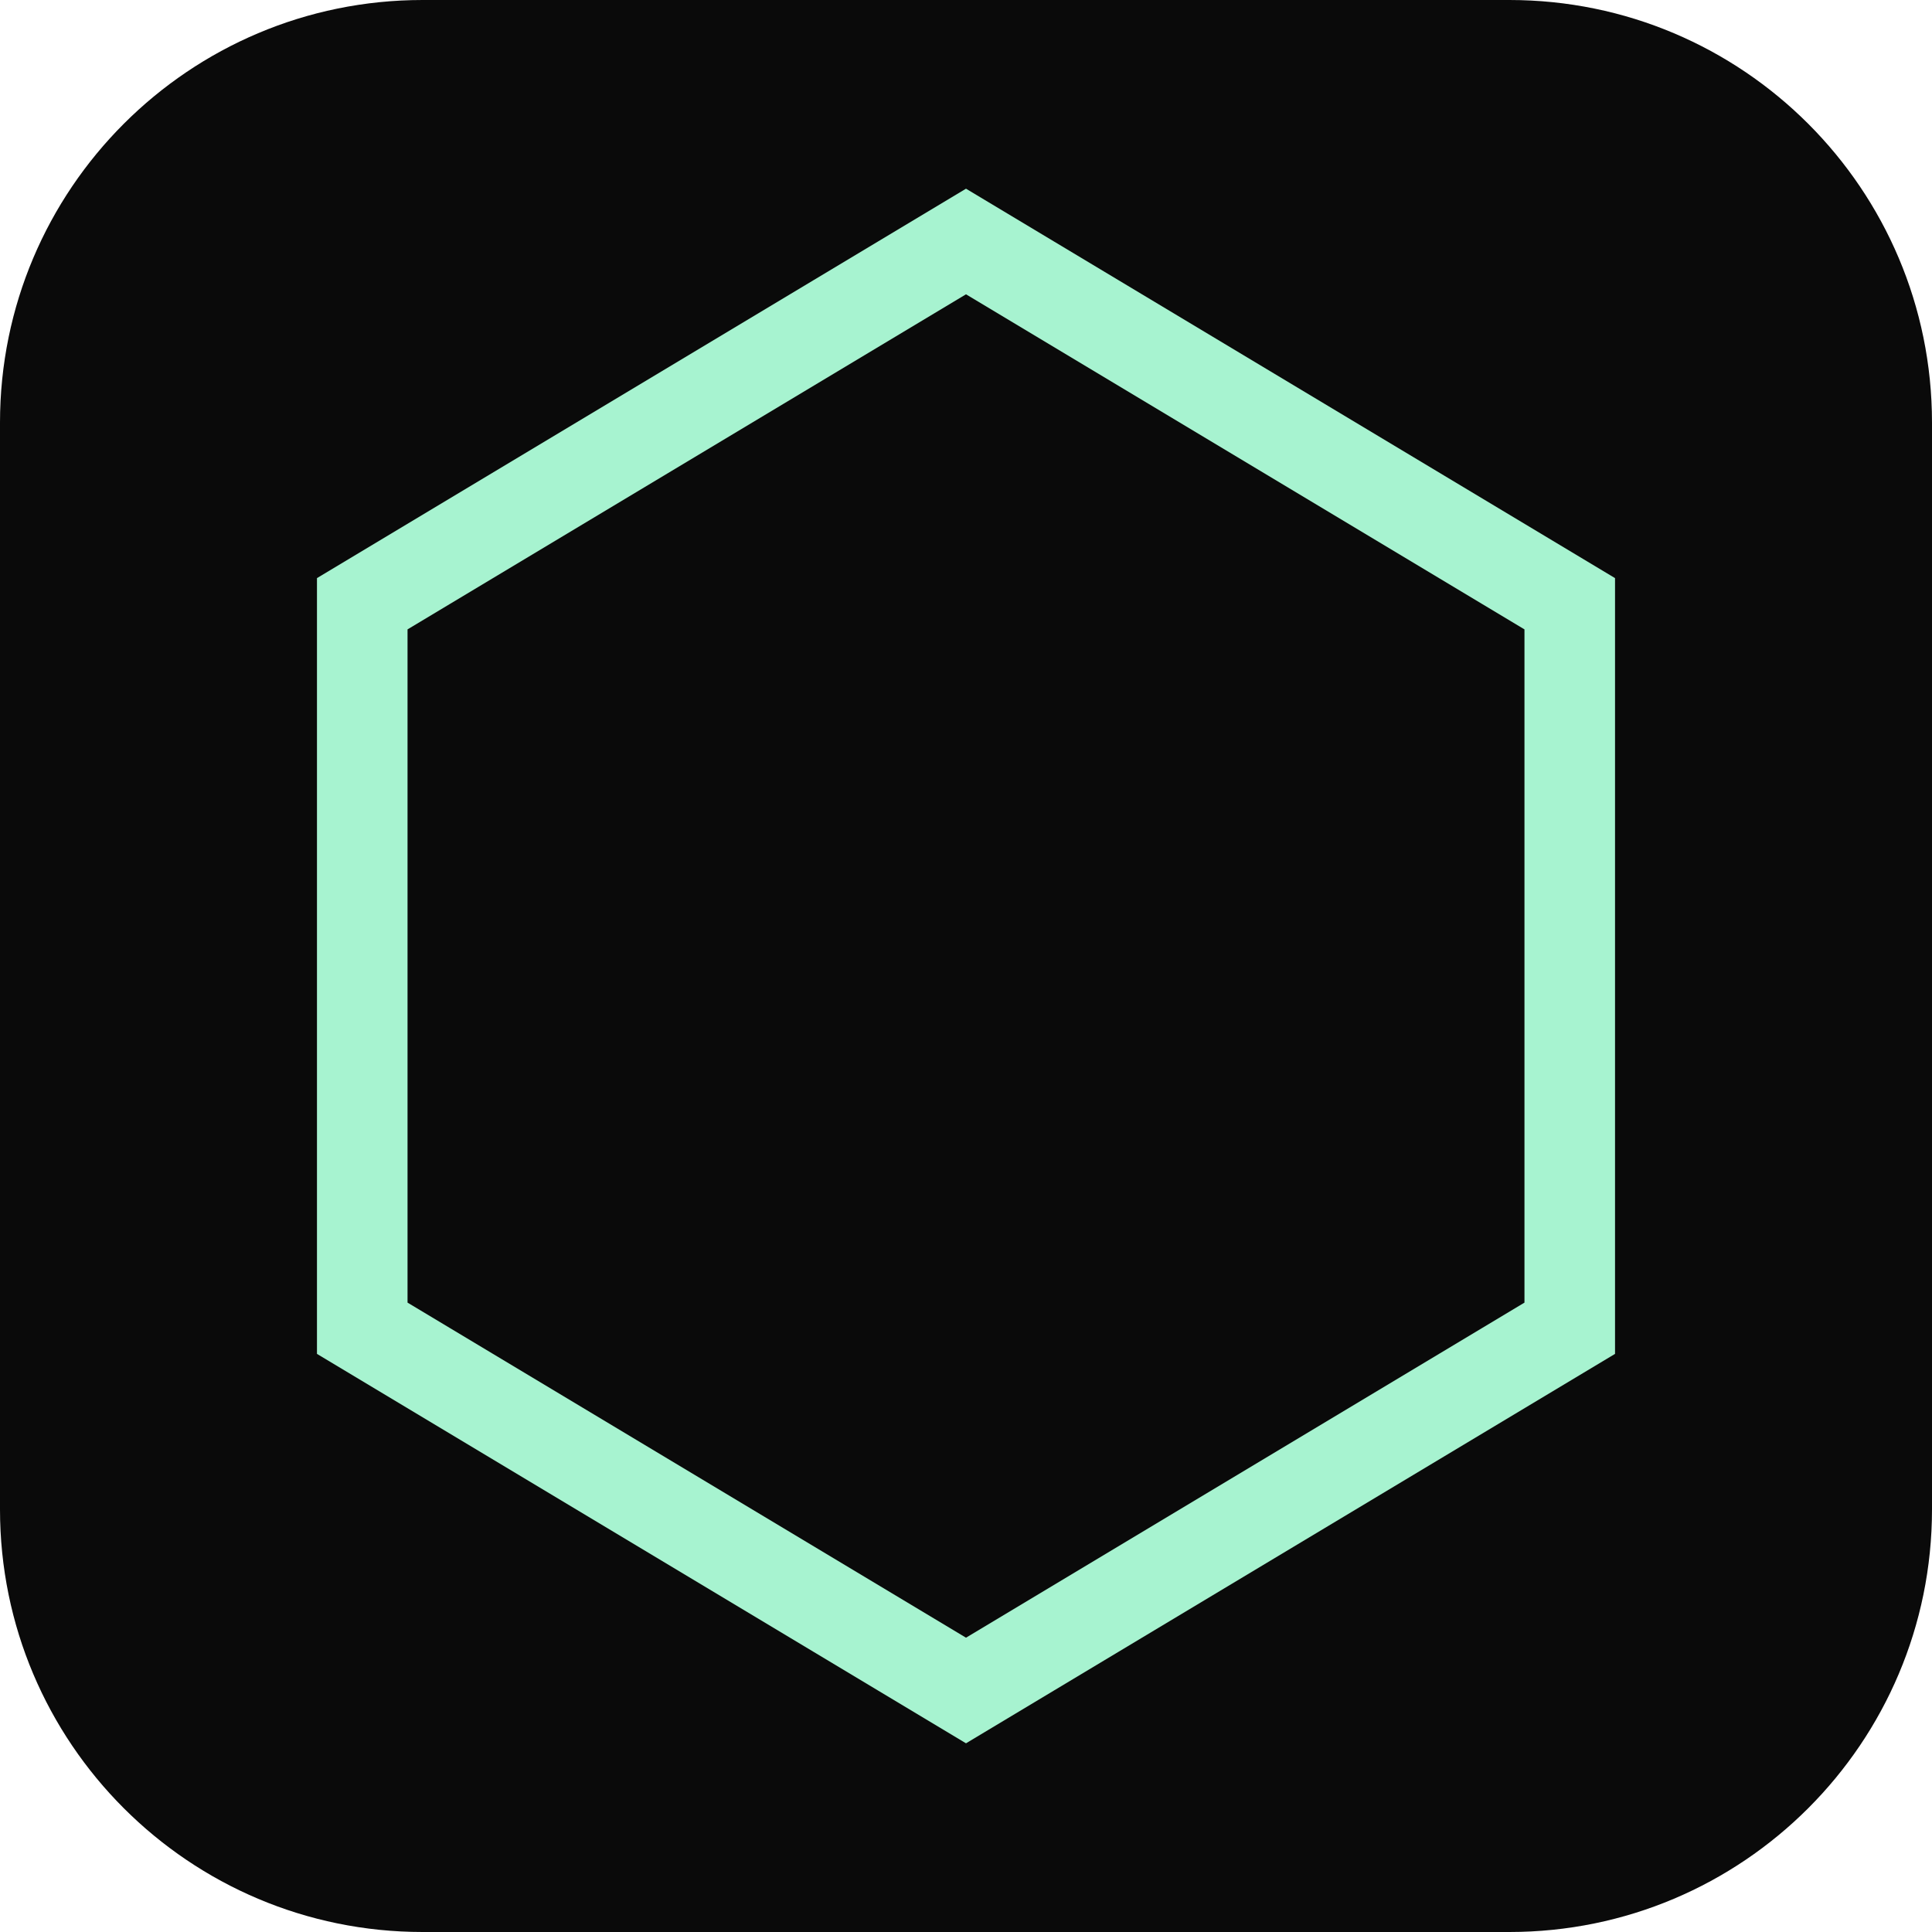
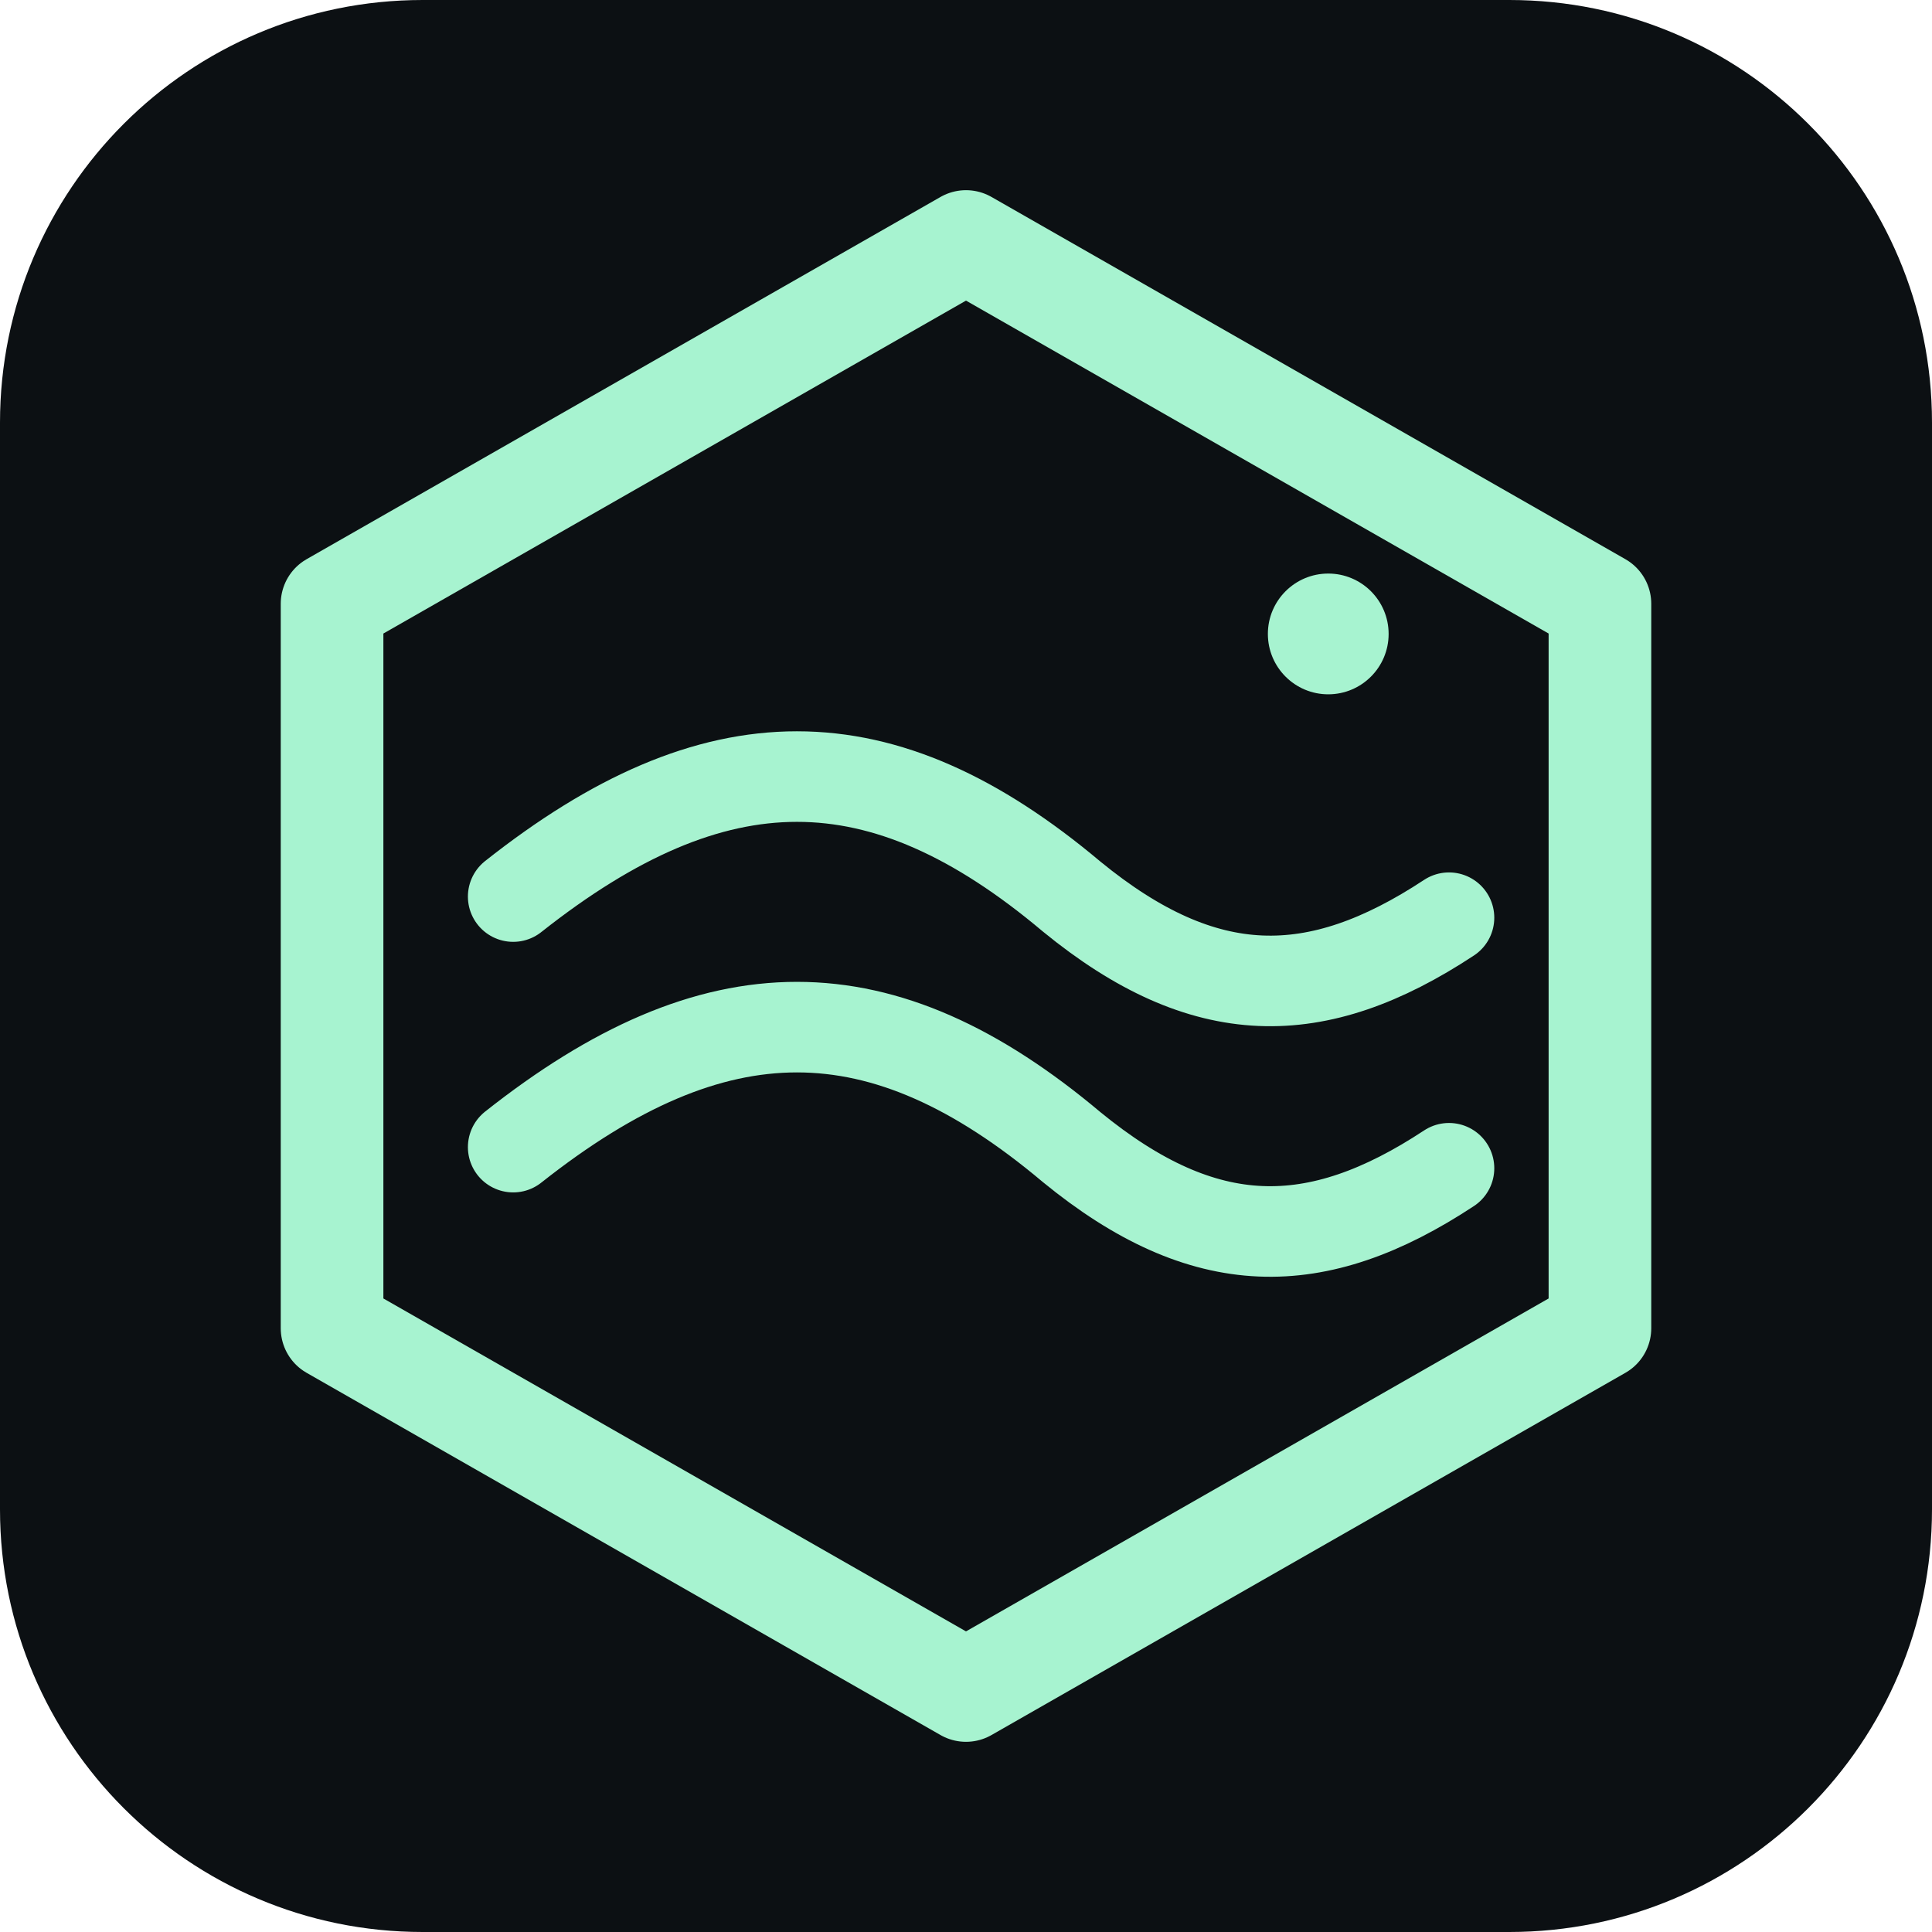
- <svg xmlns="http://www.w3.org/2000/svg" viewBox="0 0 64 64">
-   <rect width="64" height="64" rx="14" fill="#0a0a0a" />
-   <path d="M32 8 52 20v24L32 56 12 44V20Z" fill="none" stroke="#a7f3d0" stroke-width="3" />
+ <svg xmlns="http://www.w3.org/2000/svg" viewBox="0 0 64 64" fill="none">
+   <rect width="64" height="64" rx="14" fill="#0c1013" />
+   <path d="M32 8 53 20v24L32 56 11 44V20Z" stroke="#a7f3d0" stroke-width="3.4" stroke-linejoin="round" />
+   <path d="M17 38c6.7-5.3 12.2-5.3 18.5 0 4.4 3.6 8.1 3.6 12.5.7M17 29.7c6.7-5.3 12.2-5.3 18.5 0 4.4 3.6 8.1 3.6 12.5.7" stroke="#a7f3d0" stroke-width="3" stroke-linecap="round" />
+   <circle cx="44" cy="21" r="2" fill="#a7f3d0" />
</svg>
